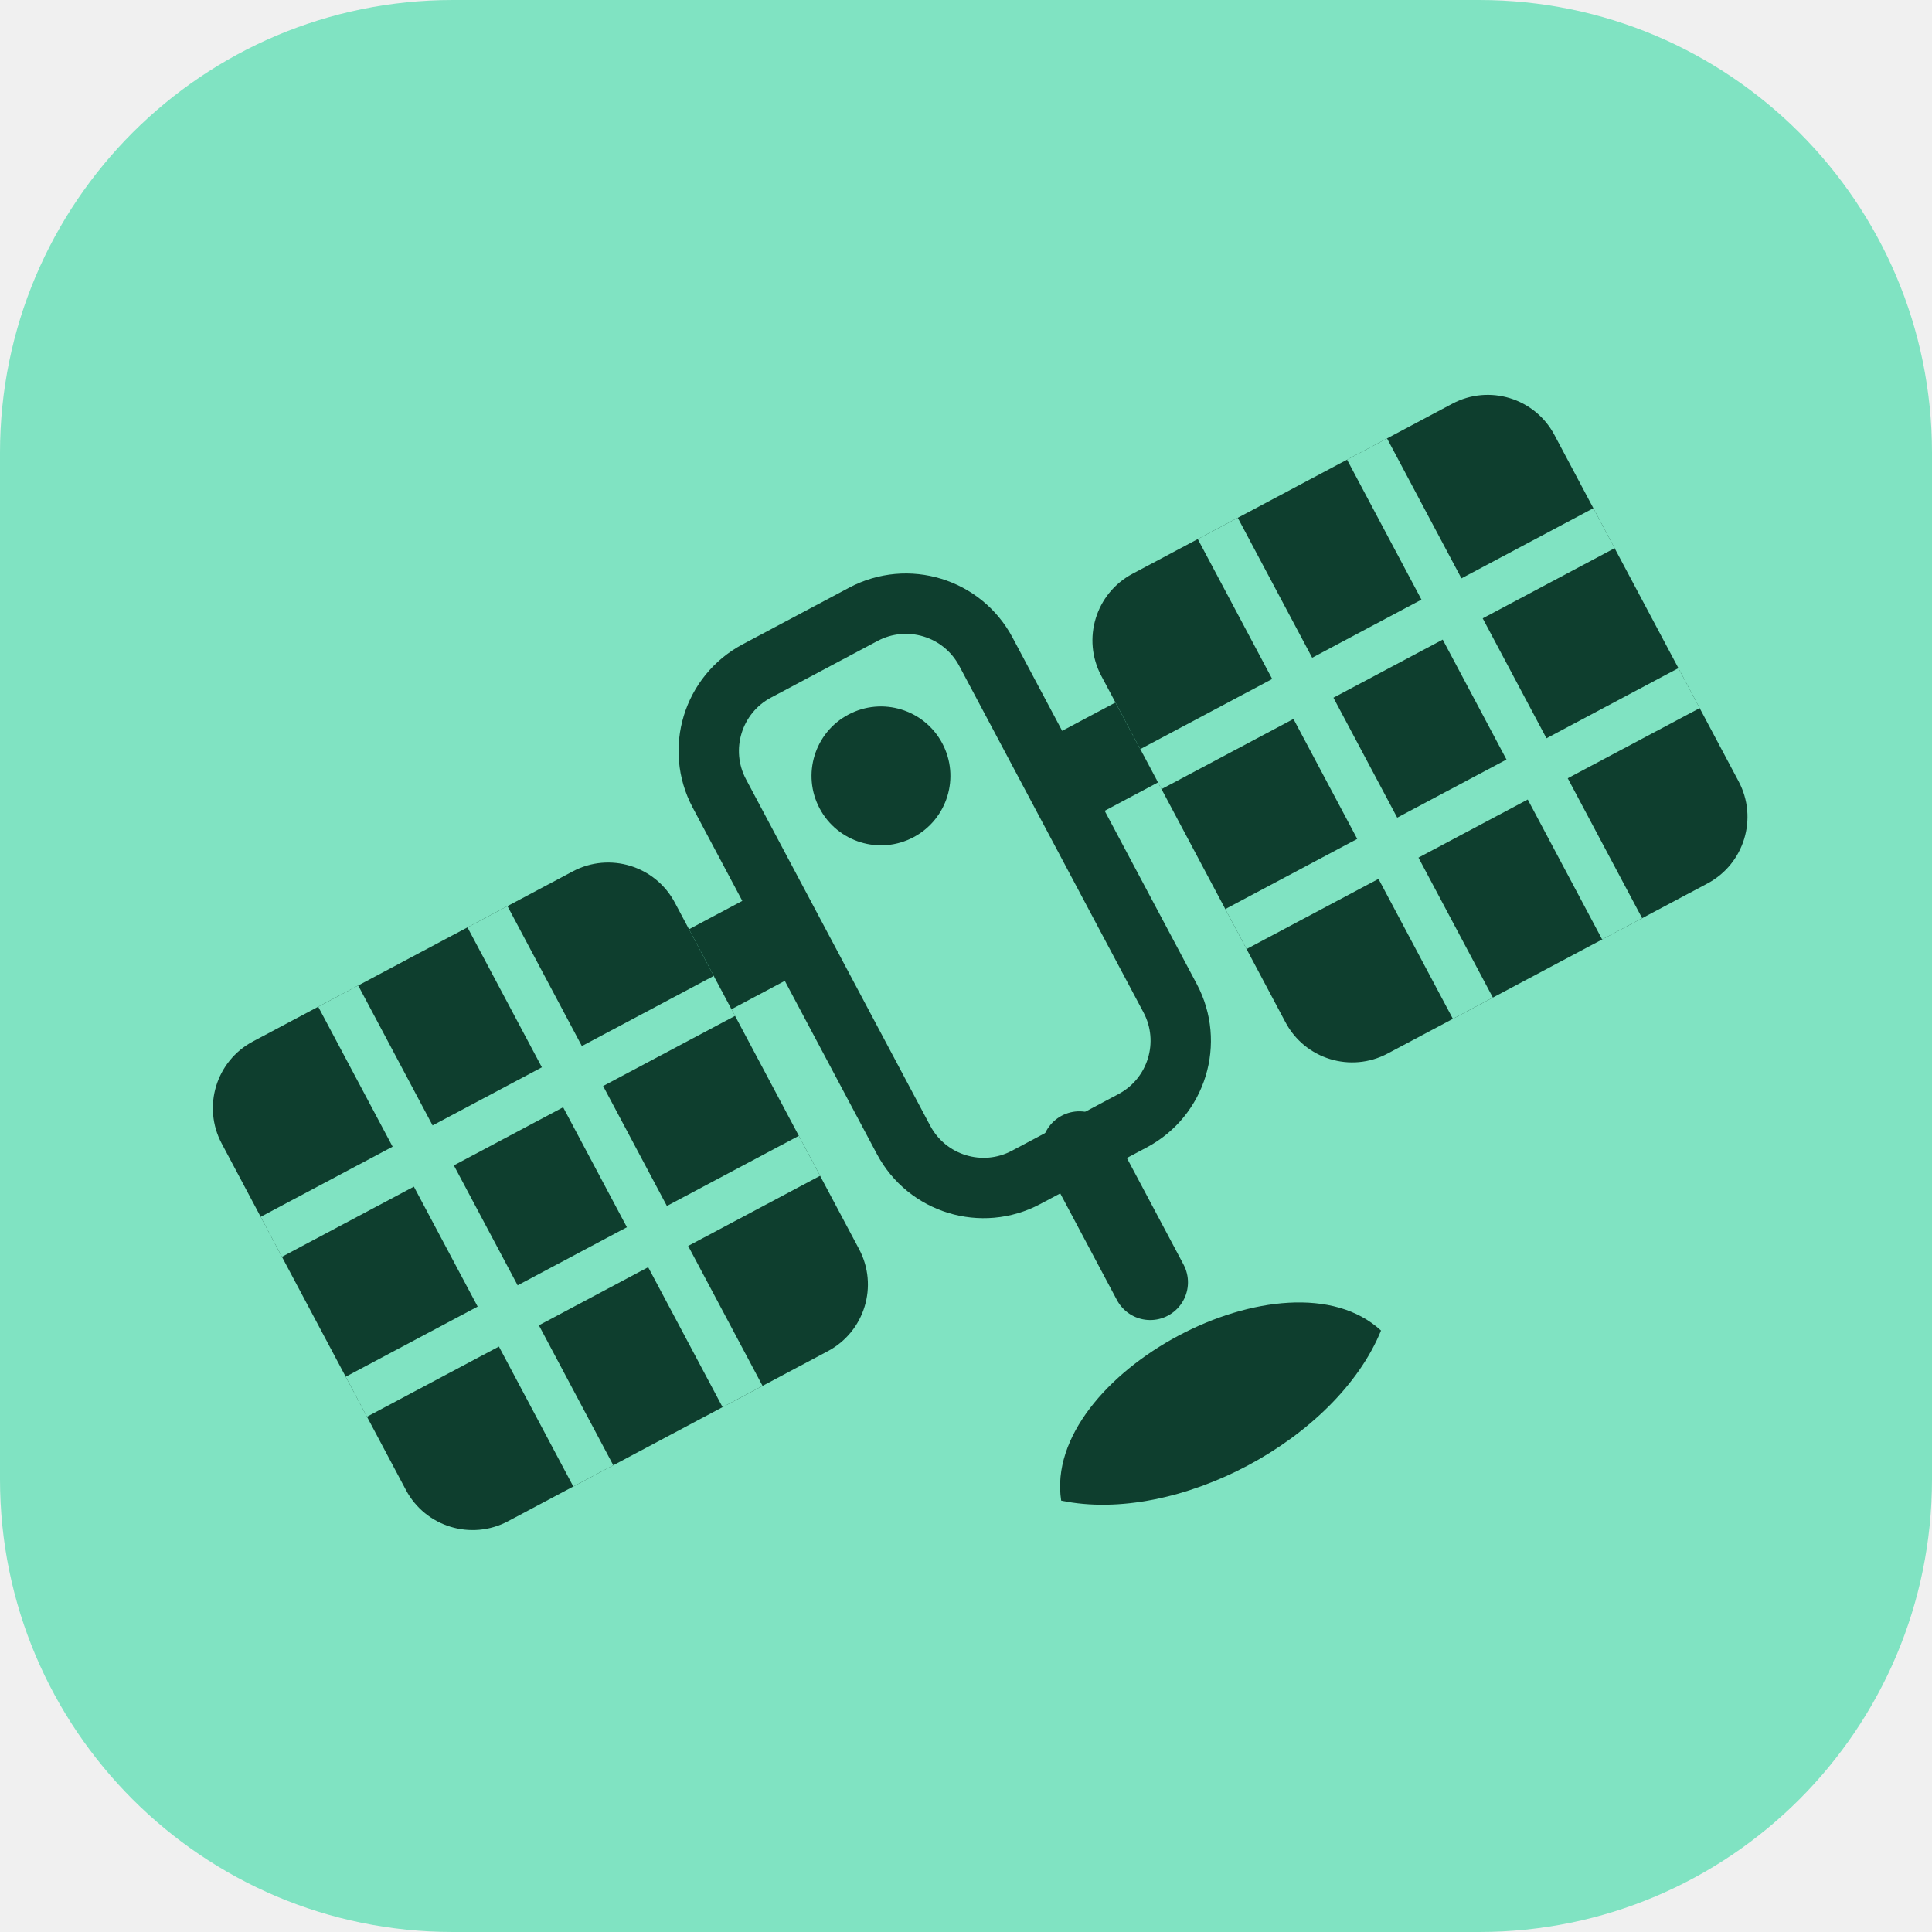
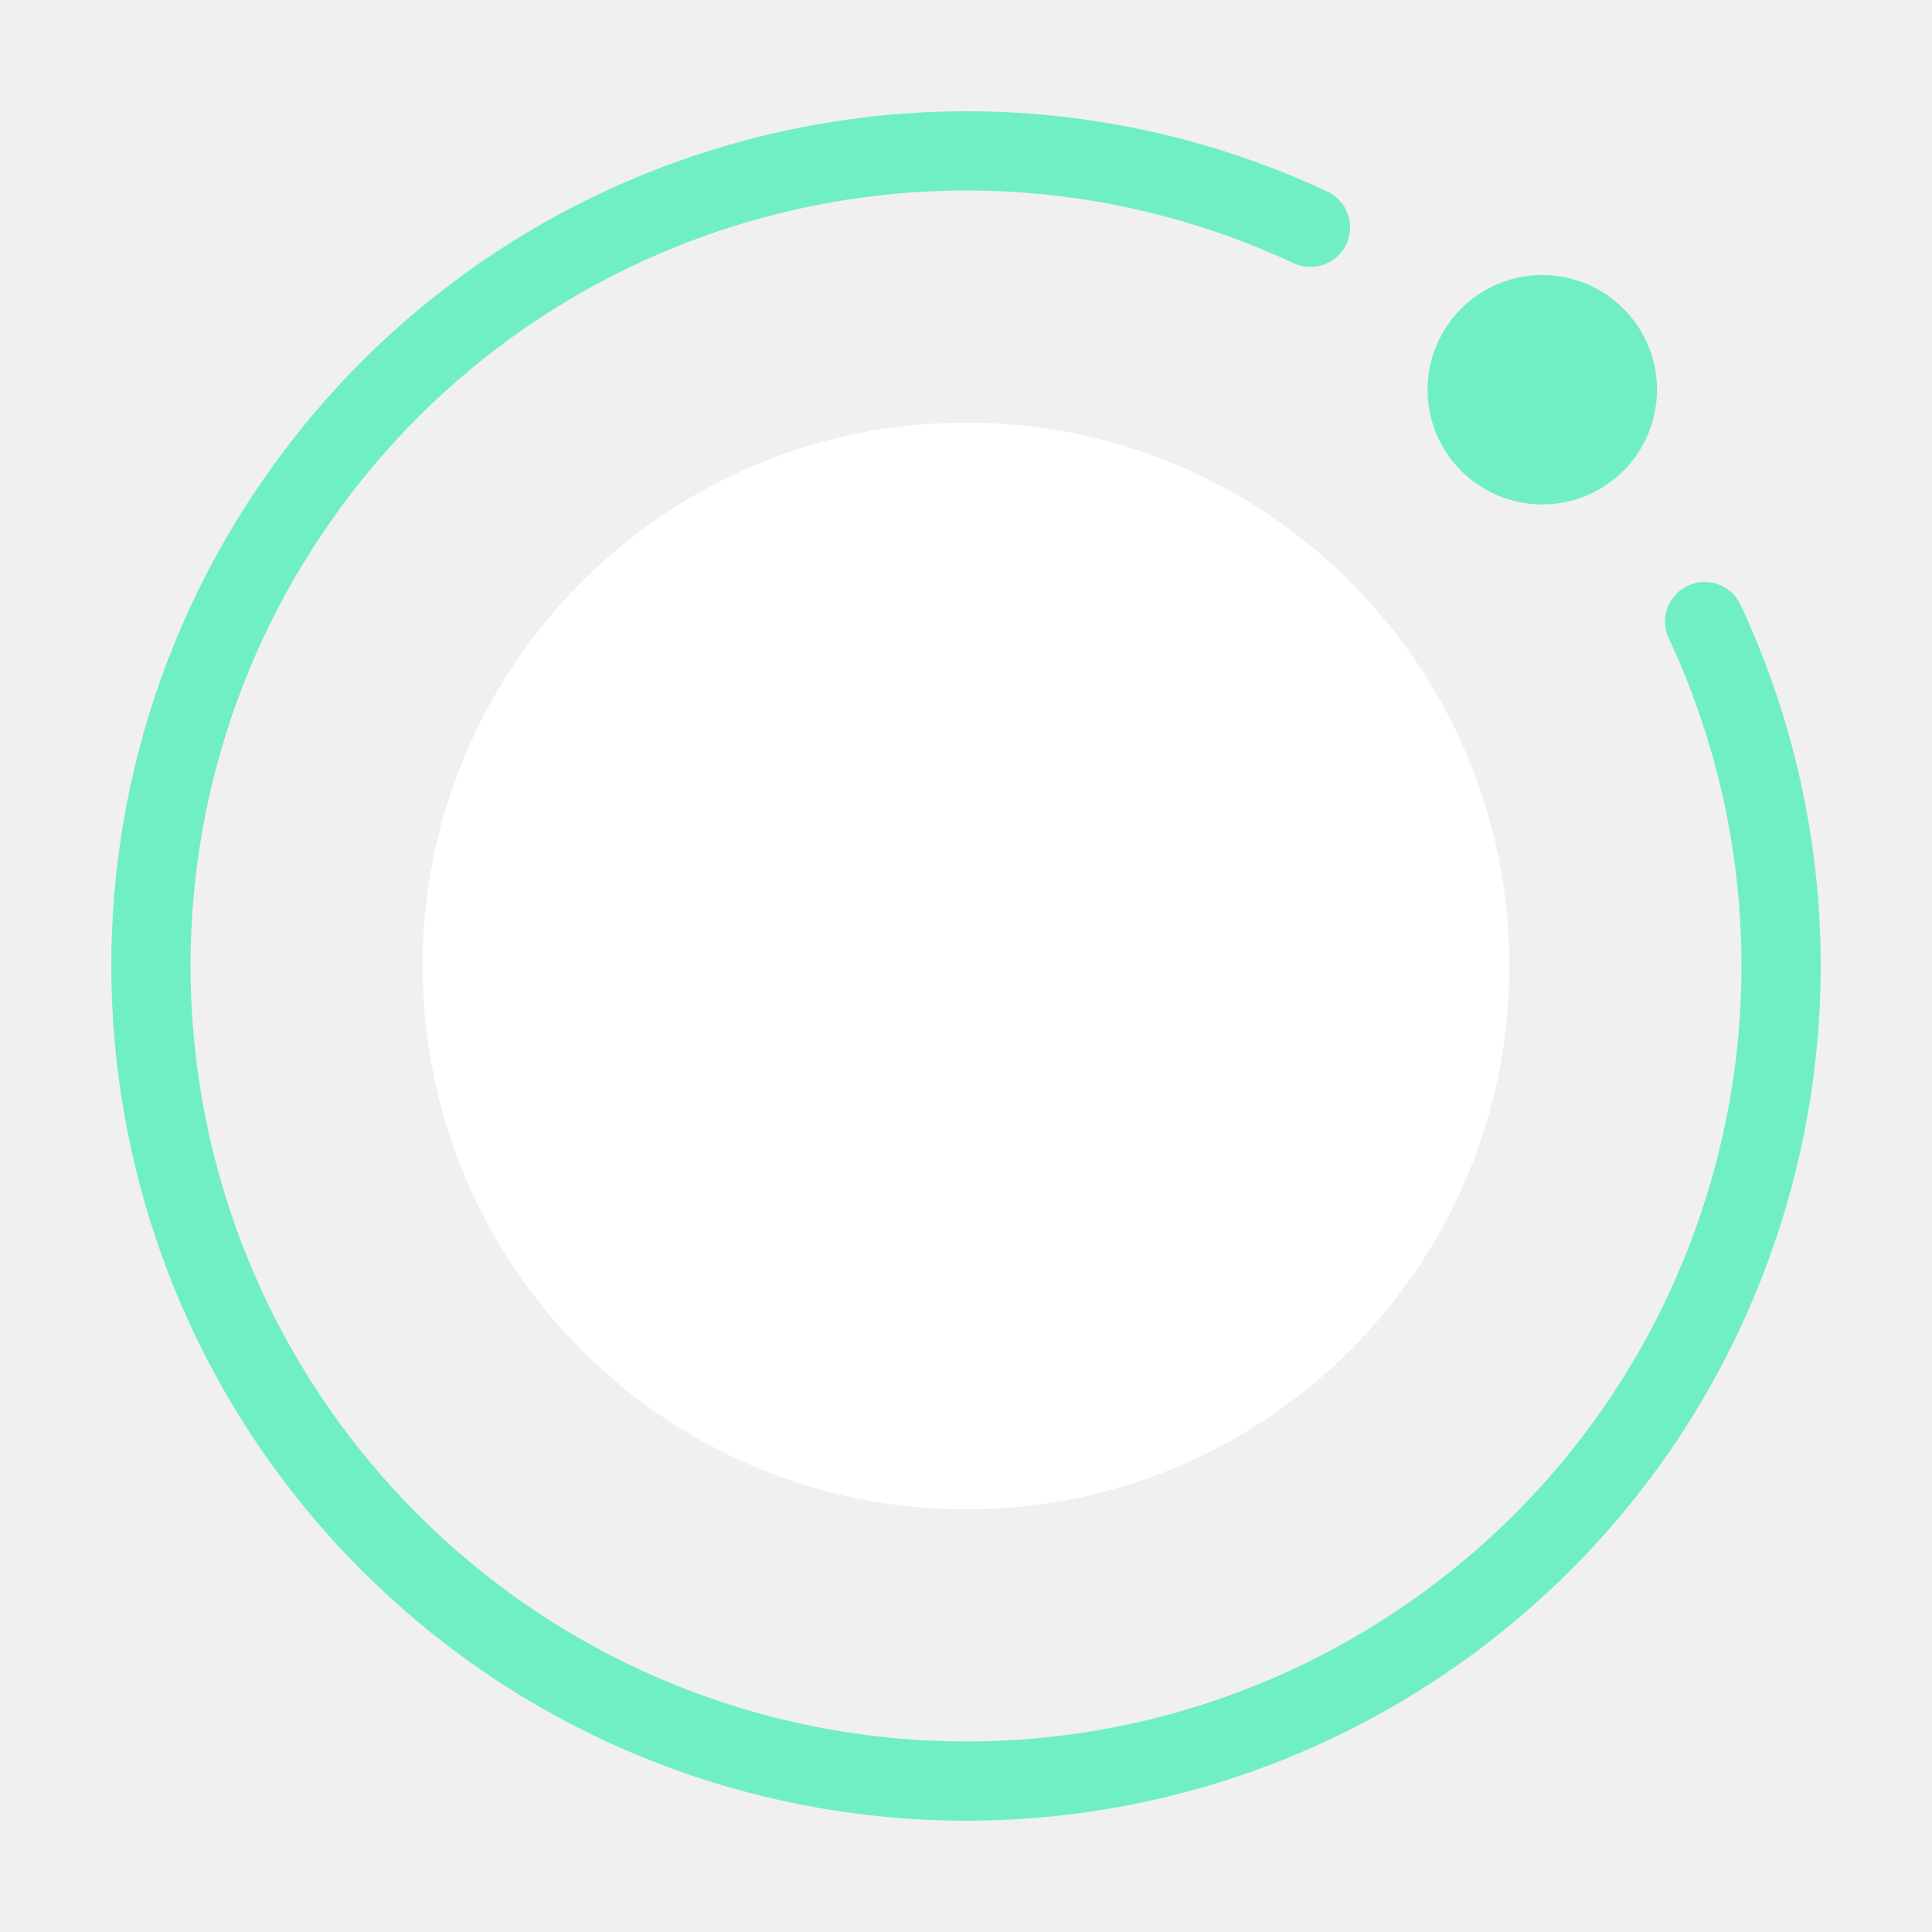
<svg xmlns="http://www.w3.org/2000/svg" viewBox="0 0 64 64">
-   <rect width="64" height="64" rx="15" fill="#80e3c2" />
-   <g transform="rotate(-28 32 31)">
-     <rect x="7" y="23" width="17" height="18" rx="2.5" fill="#0e3e2e" />
-     <path d="M12.7 23v18M18.3 23v18M7 29h17M7 35h17" stroke="#80e3c2" stroke-width="1.5" />
-     <rect x="40" y="23" width="17" height="18" rx="2.5" fill="#0e3e2e" />
-     <path d="M45.7 23v18M51.3 23v18M40 29h17M40 35h17" stroke="#80e3c2" stroke-width="1.5" />
-     <path d="M24 28h4M36 28h4" stroke="#0e3e2e" stroke-width="3" />
-     <rect x="27" y="20" width="10" height="19" rx="3" fill="#80e3c2" stroke="#0e3e2e" stroke-width="2" />
-     <circle cx="32" cy="25" r="2.3" fill="#0e3e2e" />
-     <path d="M32 39v5" stroke="#0e3e2e" stroke-width="2.5" stroke-linecap="round" />
-     <path d="M26 49c1.4-4 10.6-4 12 0-3 2.5-9 2.5-12 0Z" fill="#0e3e2e" />
-   </g>
+   <path d="M56.47 20.59 A27 27 0 1 1 43.41 7.53" fill="none" stroke="#71efc4" stroke-width="2.625" stroke-linecap="round" />
+   <circle cx="32" cy="32" r="18" fill="#fff" />
+   <circle cx="51.09" cy="12.91" r="3.8" fill="#71efc4" />
</svg>
